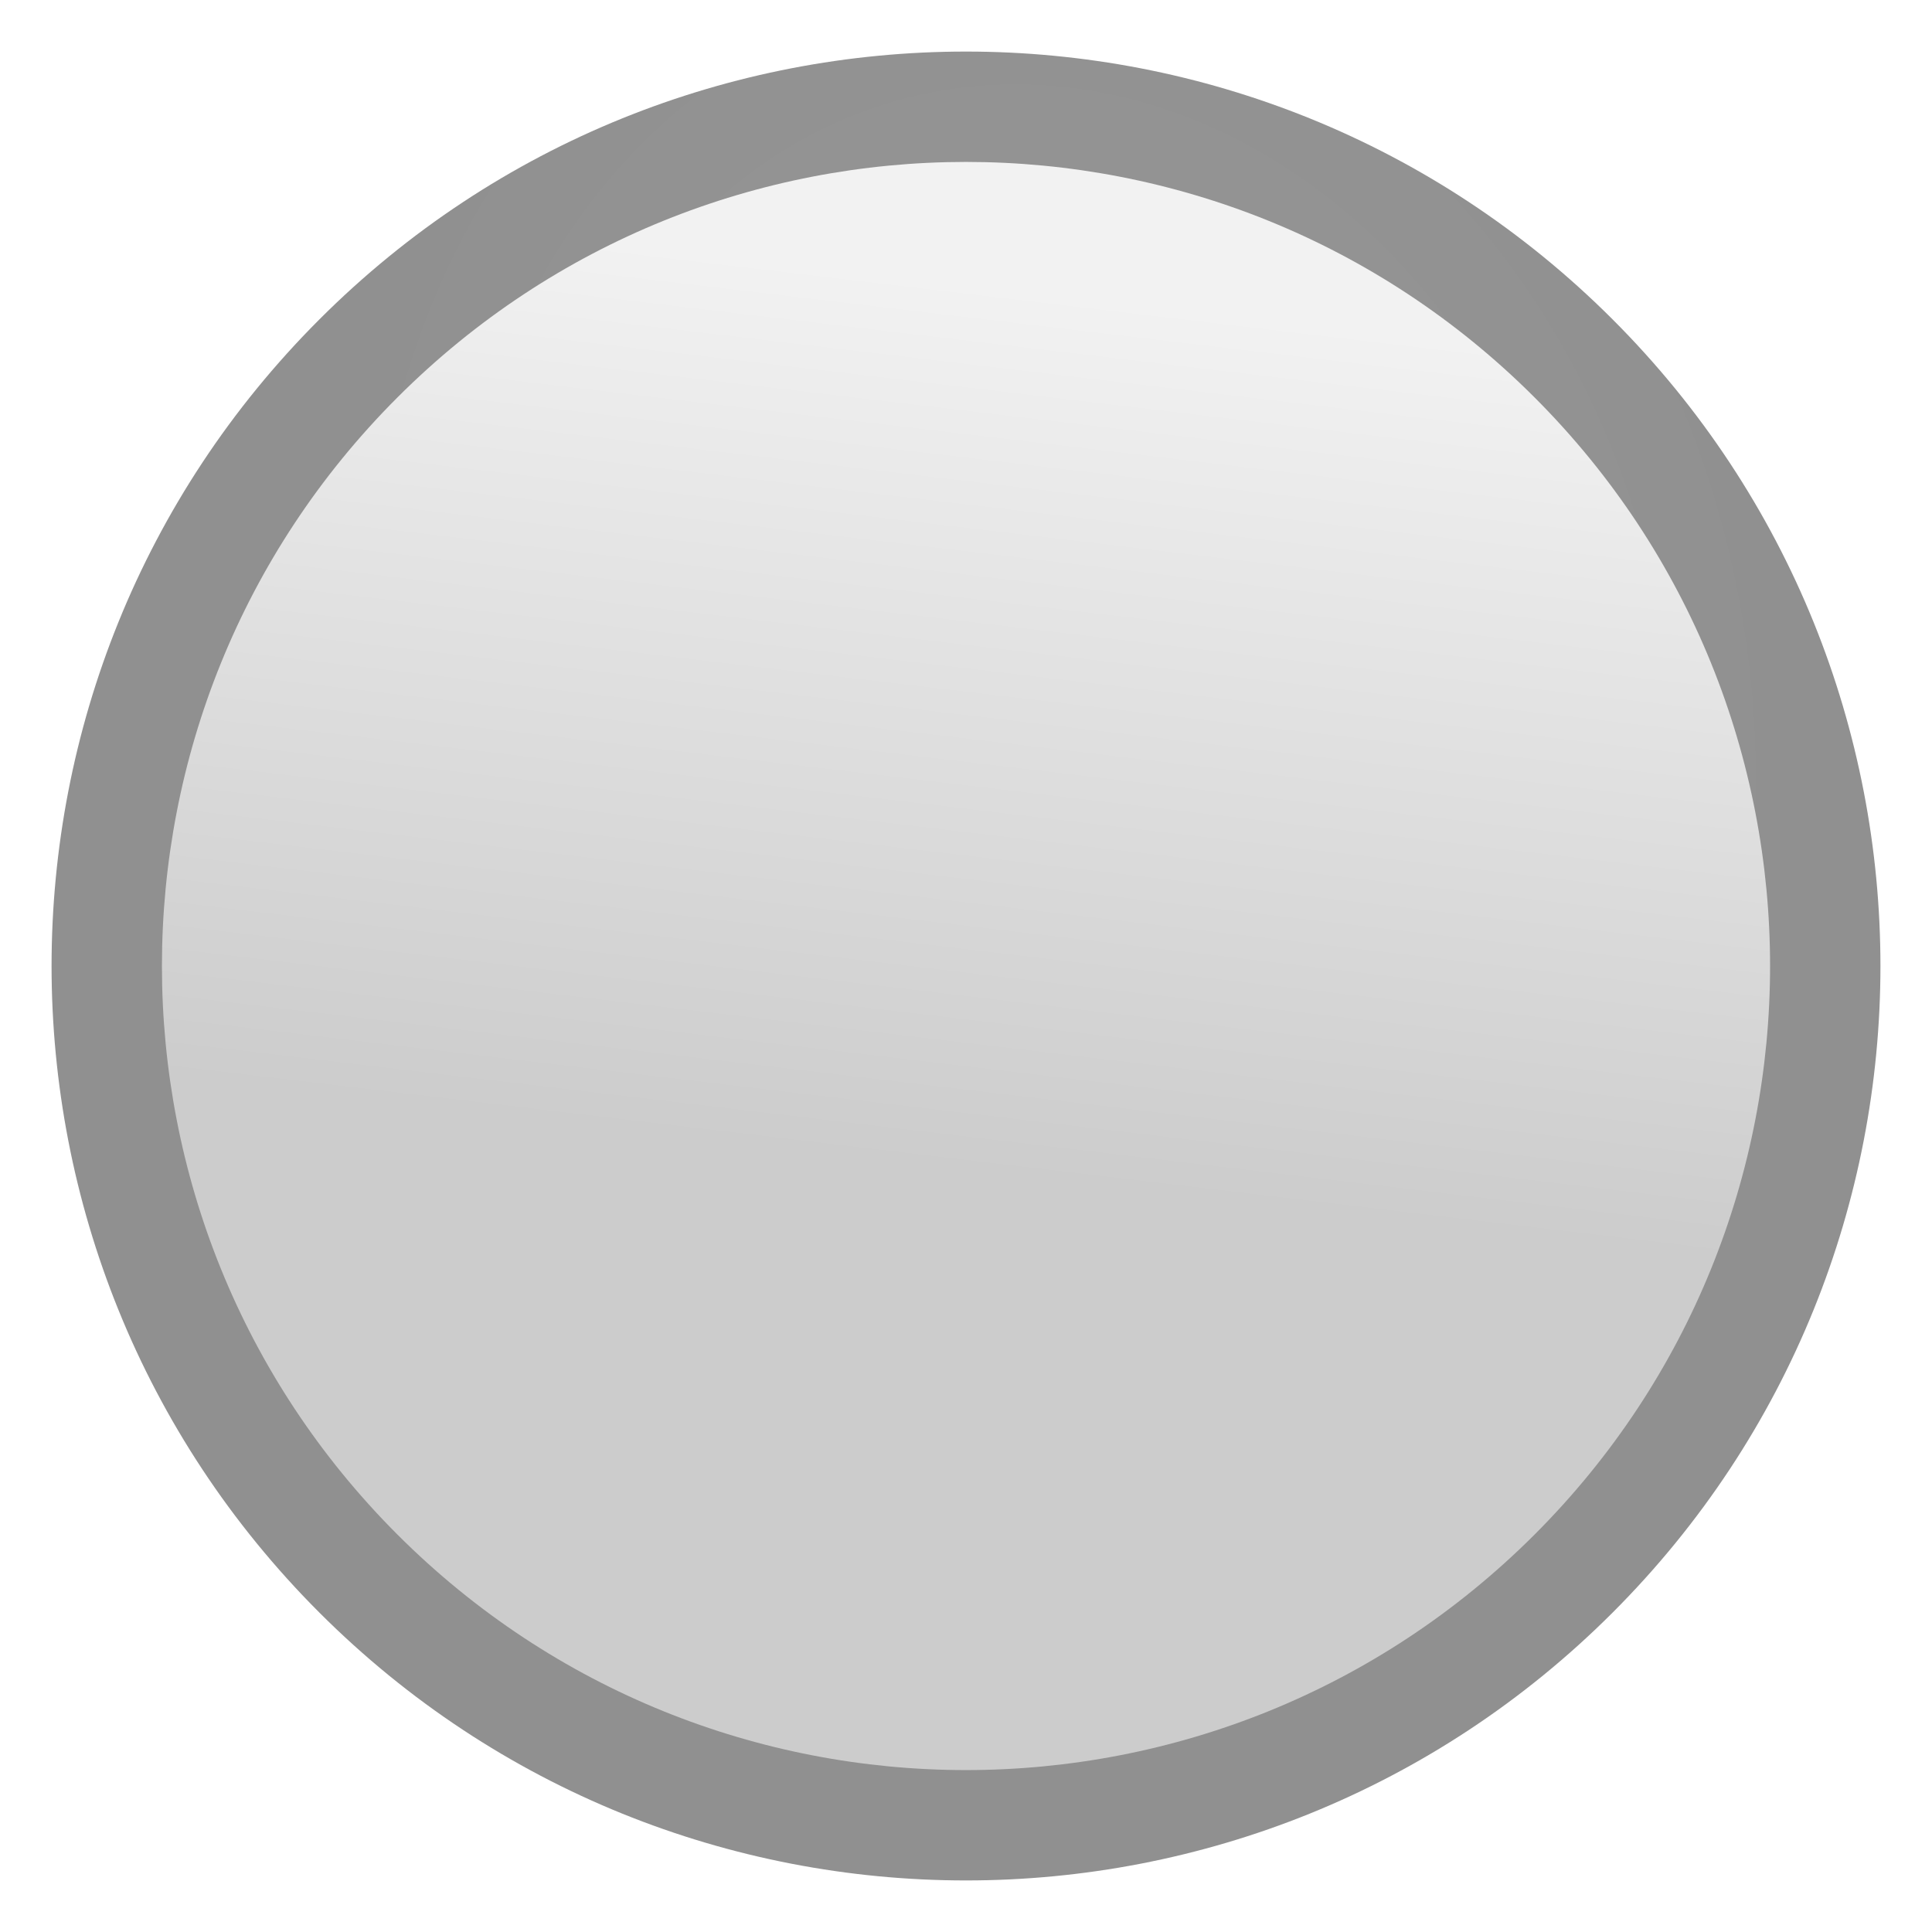
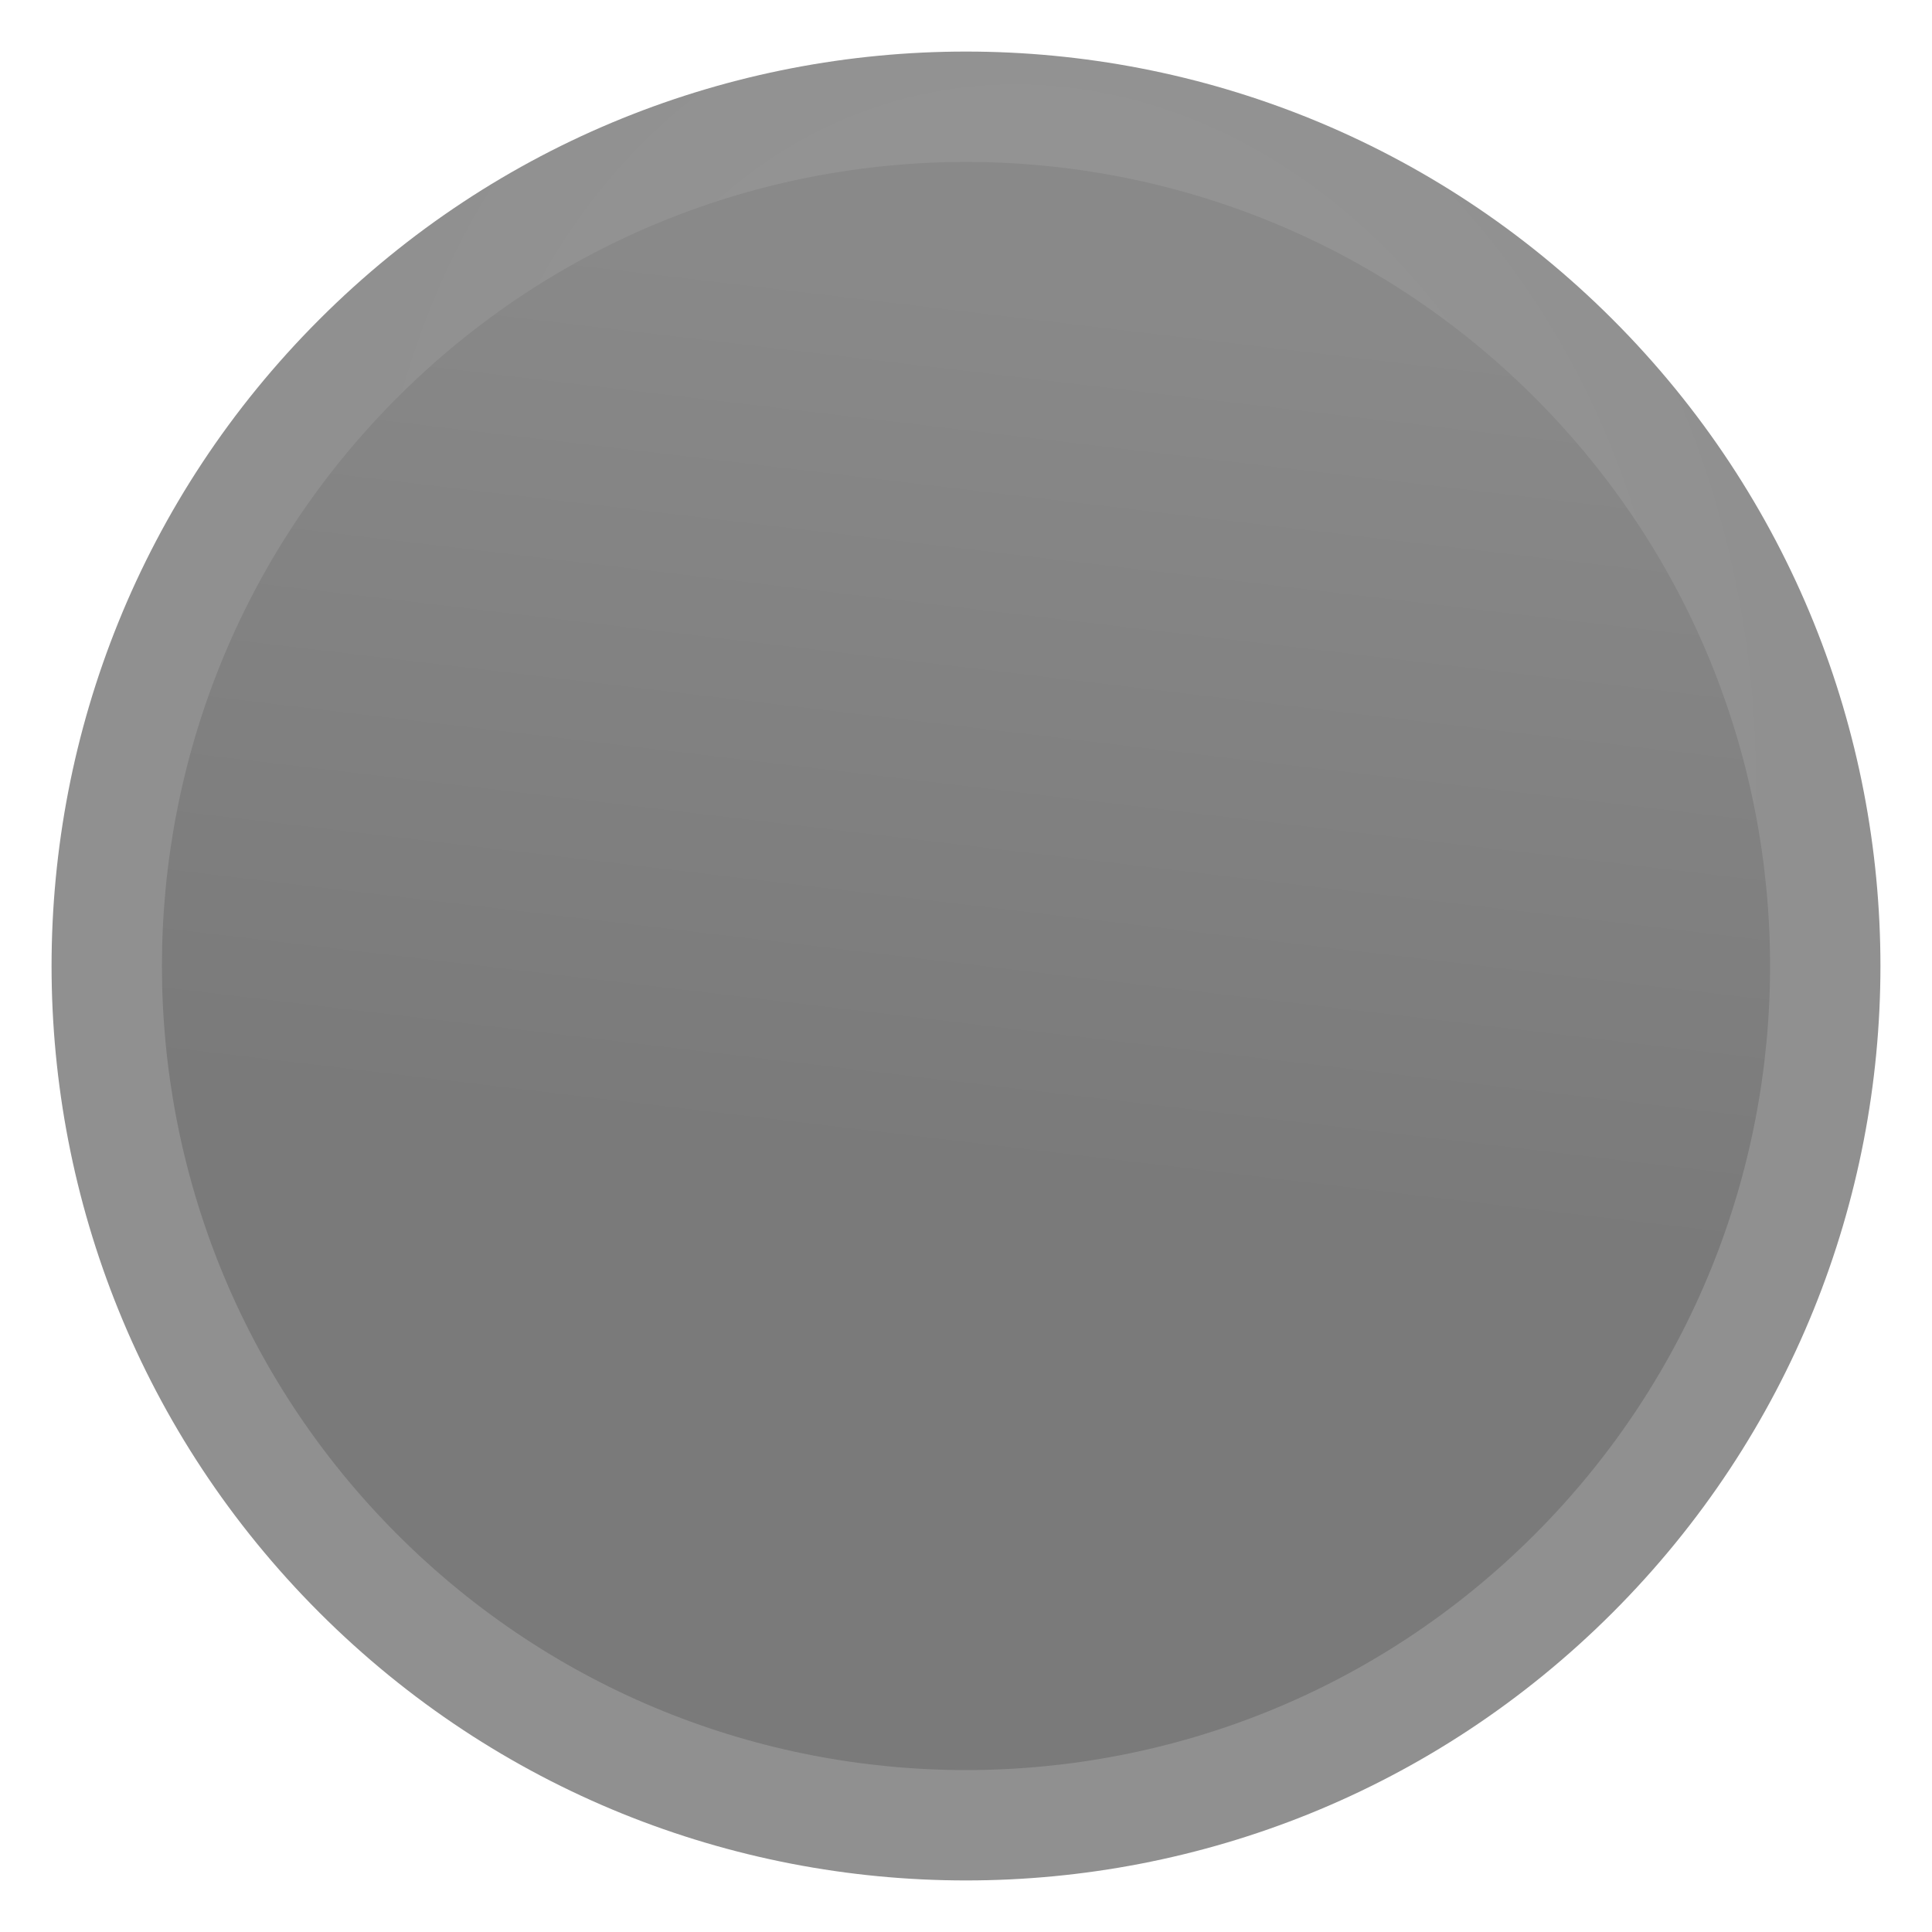
<svg xmlns="http://www.w3.org/2000/svg" xmlns:xlink="http://www.w3.org/1999/xlink" width="64mm" height="64mm" viewBox="0 0 64 64" version="1.1" id="svg5">
  <defs id="defs2">
    <linearGradient id="linearGradient1375">
-       <stop style="stop-color:#f2f2f2;stop-opacity:1;" offset="0" id="stop1371" />
-       <stop style="stop-color:#cccccc;stop-opacity:1" offset="1" id="stop1373" />
+       <stop style="stop-color:#898989;stop-opacity:1;" offset="0" id="stop1371" />
+       <stop style="stop-color:#7a7a7a;stop-opacity:1" offset="1" id="stop1373" />
    </linearGradient>
    <linearGradient id="linearGradient354">
      <stop style="stop-color:#999999;stop-opacity:1;" offset="0" id="stop350" />
      <stop style="stop-color:#909090;stop-opacity:1;" offset="1" id="stop352" />
    </linearGradient>
    <radialGradient xlink:href="#linearGradient354" id="radialGradient356" cx="45.421" cy="-4.553" fx="45.421" fy="-4.553" r="30.292" gradientUnits="userSpaceOnUse" gradientTransform="matrix(-0.4028553,0.6816086,-0.8181998,-0.4835864,55.99717,-41.5175)" />
    <linearGradient xlink:href="#linearGradient1375" id="linearGradient1377" x1="21.239" y1="11.838" x2="39.345" y2="34.818" gradientUnits="userSpaceOnUse" gradientTransform="translate(13.25483,-32)" />
  </defs>
  <g id="layer1">
    <circle style="fill:url(#radialGradient356);fill-opacity:1;stroke-width:0.265;stop-color:#000000" id="path288" cx="45.255" cy="-8.4537021e-07" r="30.292" transform="rotate(45)" />
    <circle style="fill:url(#linearGradient1377);fill-opacity:1;stroke-width:0.265;stop-color:#000000" id="path1103" cx="45.255" cy="-8.4537021e-07" r="26.636" transform="rotate(45)" />
  </g>
</svg>
